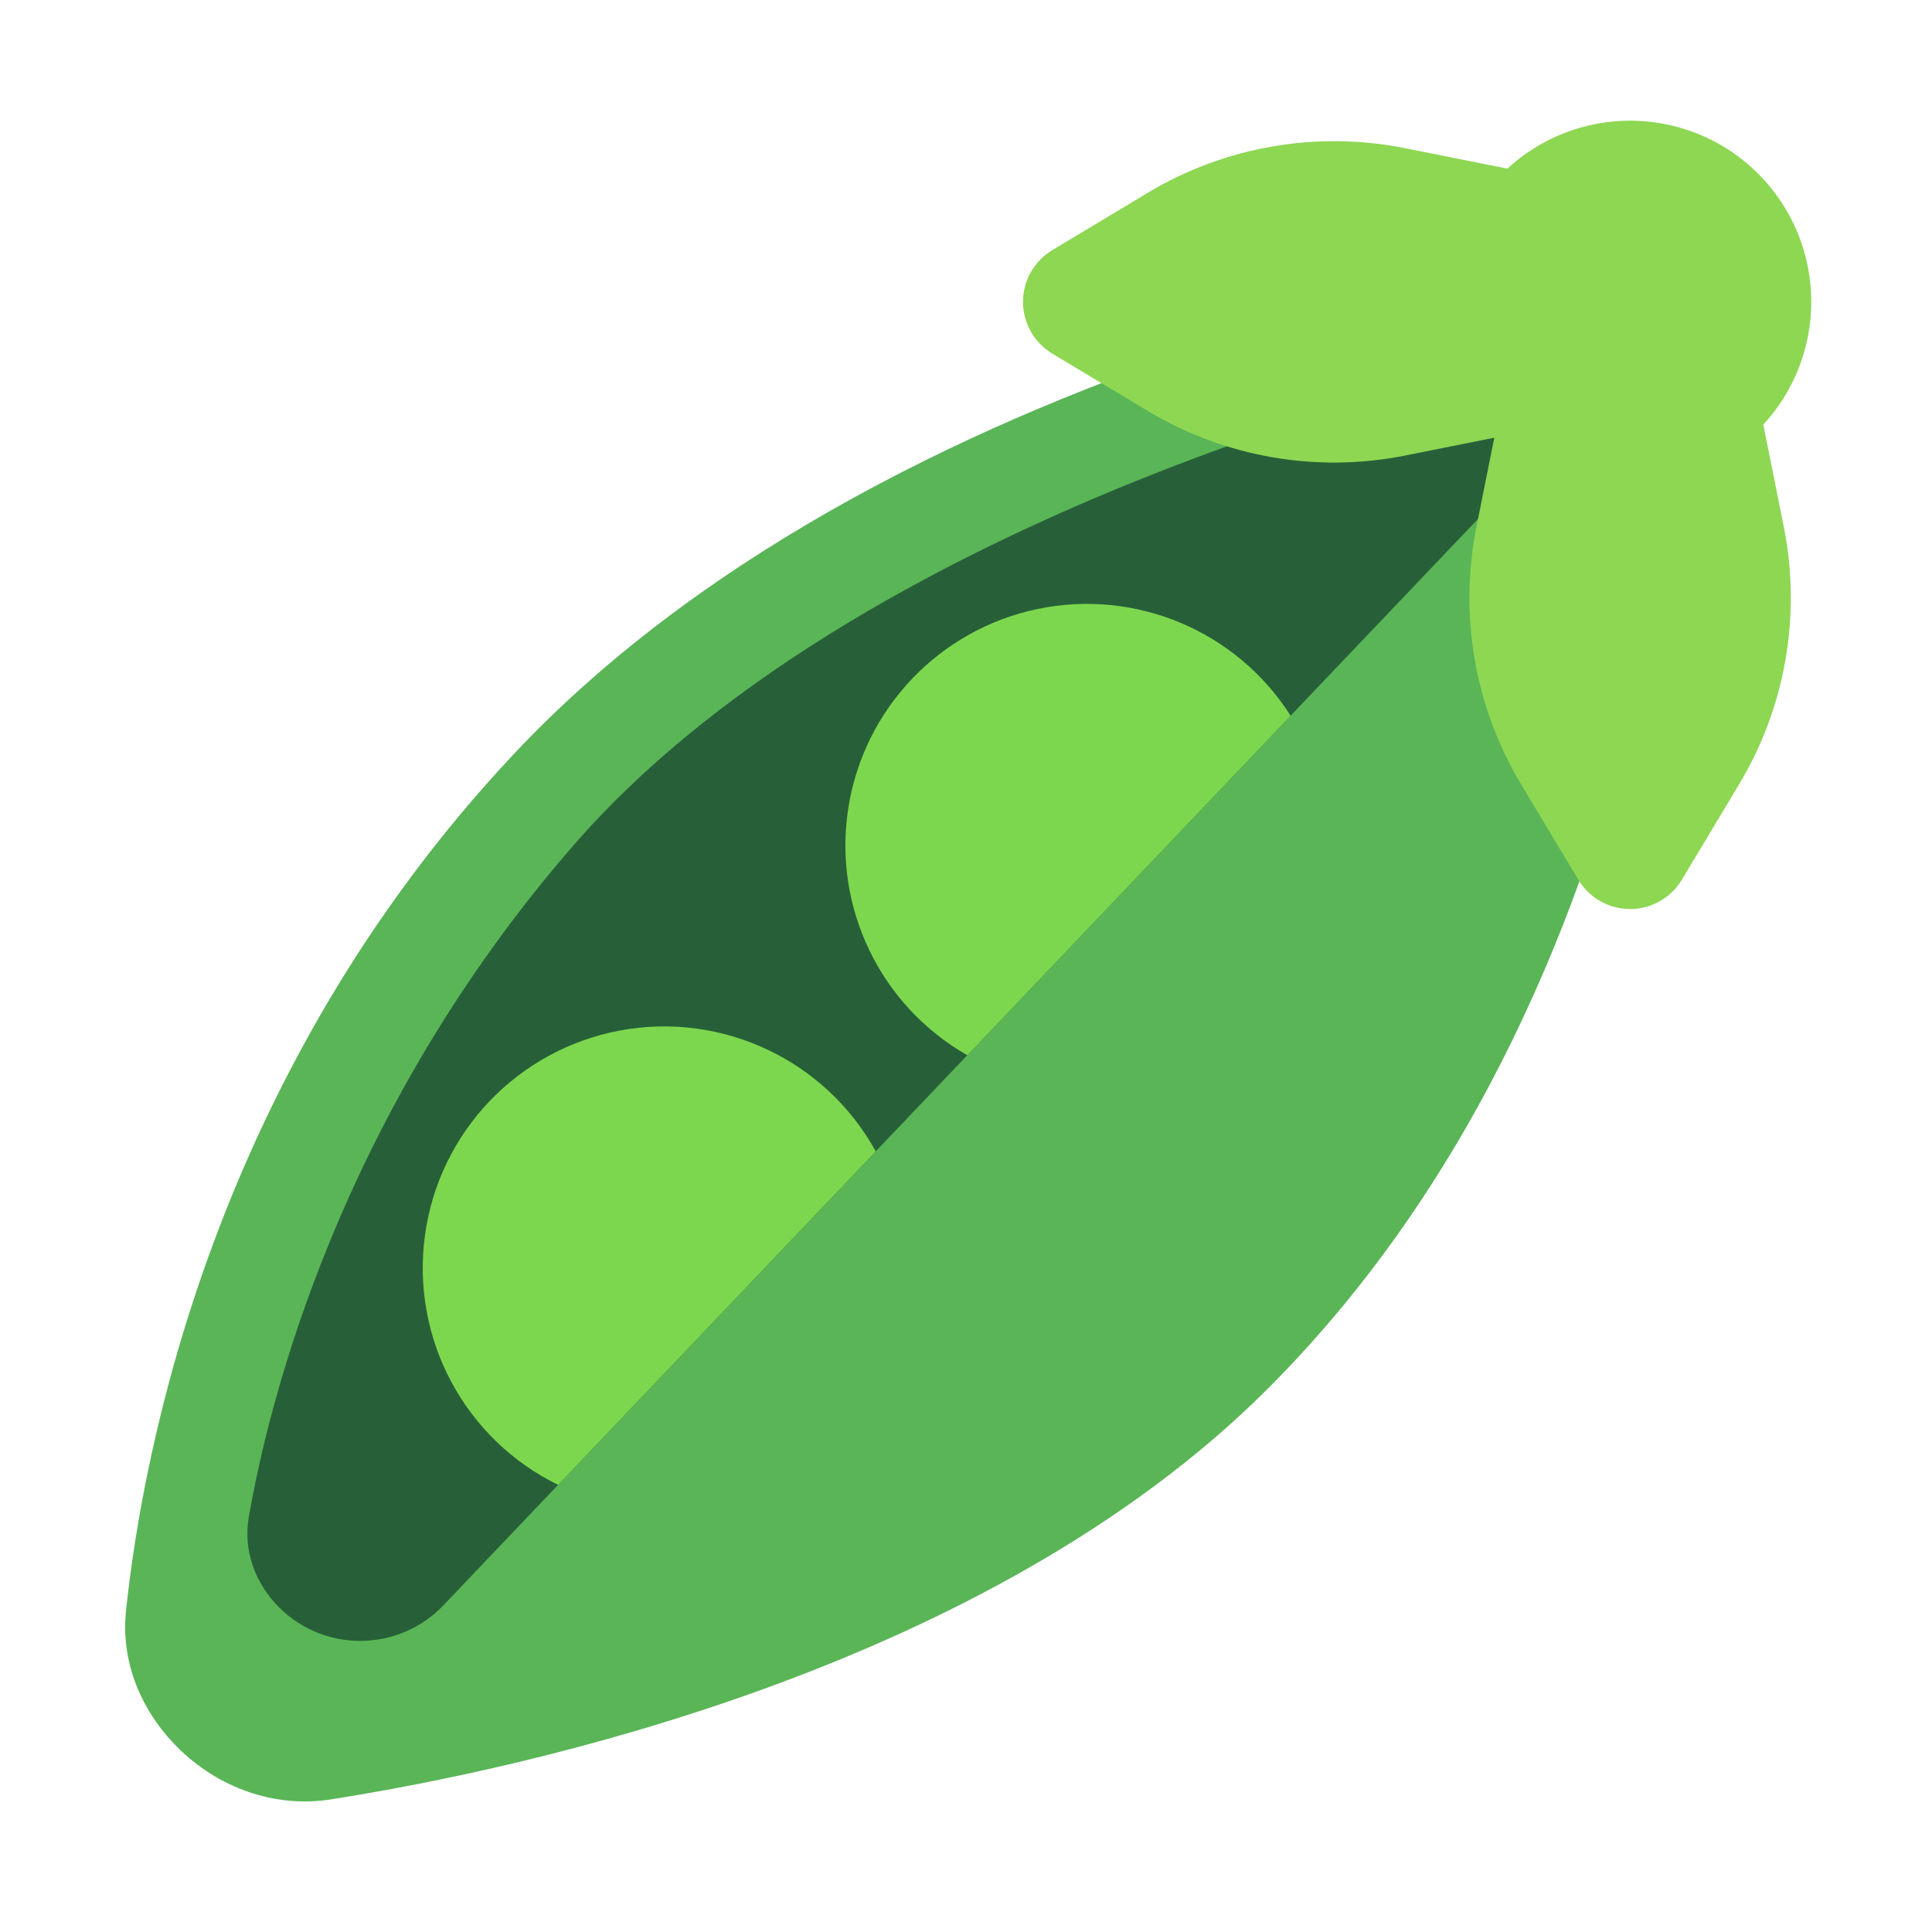
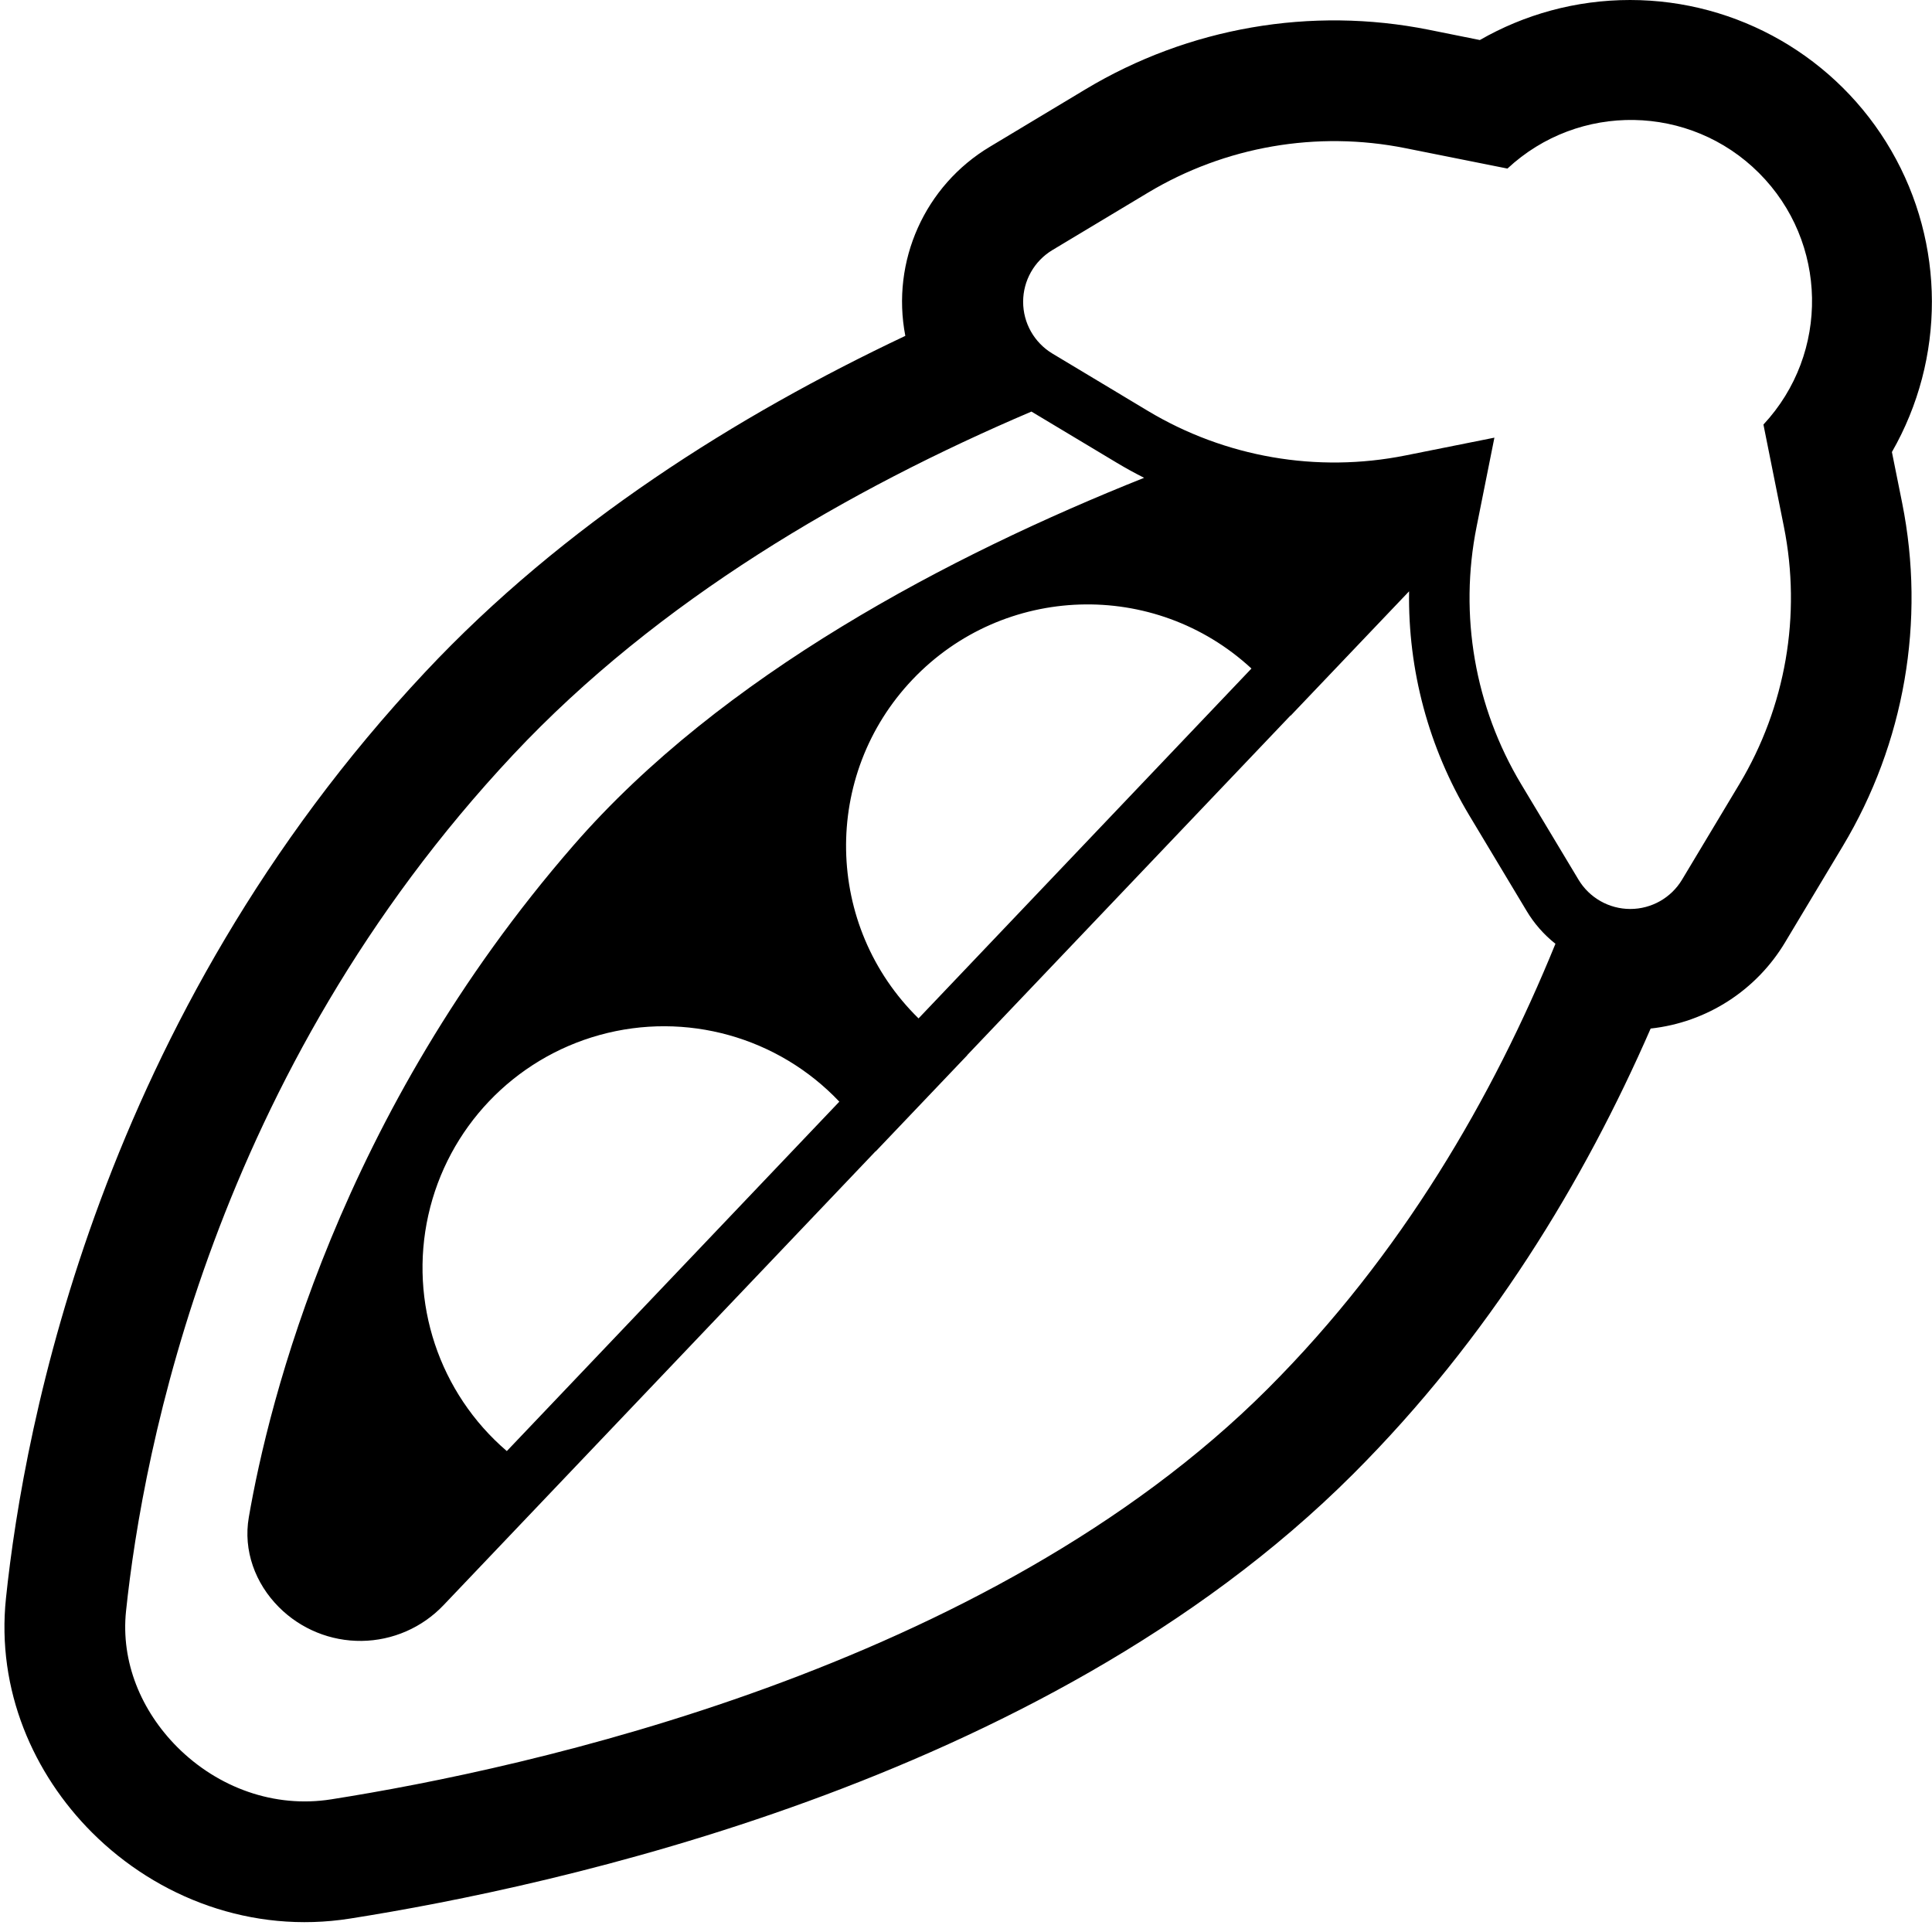
- <svg xmlns="http://www.w3.org/2000/svg" viewBox="0 0 32 32">
+ <svg xmlns="http://www.w3.org/2000/svg" viewBox="0 0 32 32" id="icon">
  <g fill="none">
-     <path fill="#5ab557" d="M8.5 12.5c-4.953 5.282-6.132 11.512-6.413 14.18c-.089.846.25 1.658.851 2.259c.673.672 1.606 1.012 2.546.864C8.69 29.298 16.348 27.652 21 23c7-7 7-18 7-18l-1-1S15 5.567 8.5 12.5" />
-     <path fill="#276038" d="M9.5 14c-3.878 4.46-5.049 9.22-5.38 11.132c-.094.55.107 1.095.501 1.49c.756.755 1.986.74 2.724-.034L26 7l-1-1S14.5 8.25 9.5 14" />
-     <path fill="#8dd753" fill-rule="evenodd" d="M30 5a3 3 0 0 1-.794 2.033l.339 1.692a6 6 0 0 1-.739 4.264l-.949 1.582a1 1 0 0 1-1.715 0l-.949-1.582a6 6 0 0 1-.738-4.264l.295-1.475l-1.476.295a6 6 0 0 1-4.263-.738l-1.582-.95a1 1 0 0 1 0-1.714l1.582-.95a6 6 0 0 1 4.263-.738l1.693.338A3 3 0 0 1 30 5" clip-rule="evenodd" />
-     <path fill="#7dd74e" fill-rule="evenodd" d="M21.377 11.855a4 4 0 1 0-5.355 5.623zm-6.872 7.215a4 4 0 1 0-5.261 5.524z" clip-rule="evenodd" />
+     <g>
+       <path fill="currentColor" fill-rule="evenodd" d="M27 0c-.905 0-1.756.242-2.489.663l-.845-.17a8 8 0 0 0-5.685.985l-1.581.95a2.99 2.99 0 0 0-1.405 3.135c-2.787 1.318-5.658 3.12-7.954 5.57C1.665 16.865.4 23.594.099 26.47c-.161 1.529.46 2.917 1.425 3.882c1.085 1.084 2.646 1.682 4.271 1.426c1.681-.265 4.532-.828 7.59-1.943c3.04-1.108 6.417-2.81 9.029-5.422c2.252-2.251 3.825-4.853 4.926-7.377a2.97 2.97 0 0 0 2.232-1.437l.949-1.582a8 8 0 0 0 .985-5.685l-.17-.845A5 5 0 0 0 27 0M8.5 12.5c-4.952 5.282-6.131 11.512-6.412 14.18c-.09.846.25 1.658.85 2.259c.673.672 1.607 1.012 2.546.864C8.691 29.298 16.348 27.652 21 23c2.214-2.214 3.728-4.828 4.763-7.368a2 2 0 0 1-.479-.547l-.949-1.581a7 7 0 0 1-.996-3.71l-1.962 2.06l-.002-.003l-5.355 5.625l.002.001l-1.517 1.593l-.002-.002l-5.26 5.526l-1.898 1.994a1.903 1.903 0 0 1-2.724.033c-.394-.394-.595-.94-.5-1.489C4.45 23.22 5.622 18.459 9.5 14c2.455-2.823 6.236-4.803 9.45-6.086a7 7 0 0 1-.454-.25l-1.412-.847C14.061 8.105 10.904 9.936 8.5 12.5m-.106 11.535l5.508-5.788a4 4 0 1 0-5.507 5.788m6.818-7.166l5.515-5.796a4 4 0 0 0-5.514 5.795m13.994-9.836a3 3 0 0 0-4.24-4.24l-1.691-.338a6 6 0 0 0-4.264.738l-1.582.95a1 1 0 0 0 0 1.714l1.582.95a6 6 0 0 0 4.264.738l1.475-.295l-.295 1.475a6 6 0 0 0 .738 4.264l.95 1.582a1 1 0 0 0 1.715 0l.949-1.582a6 6 0 0 0 .738-4.264z" clip-rule="evenodd" />
+     </g>
  </g>
</svg>
